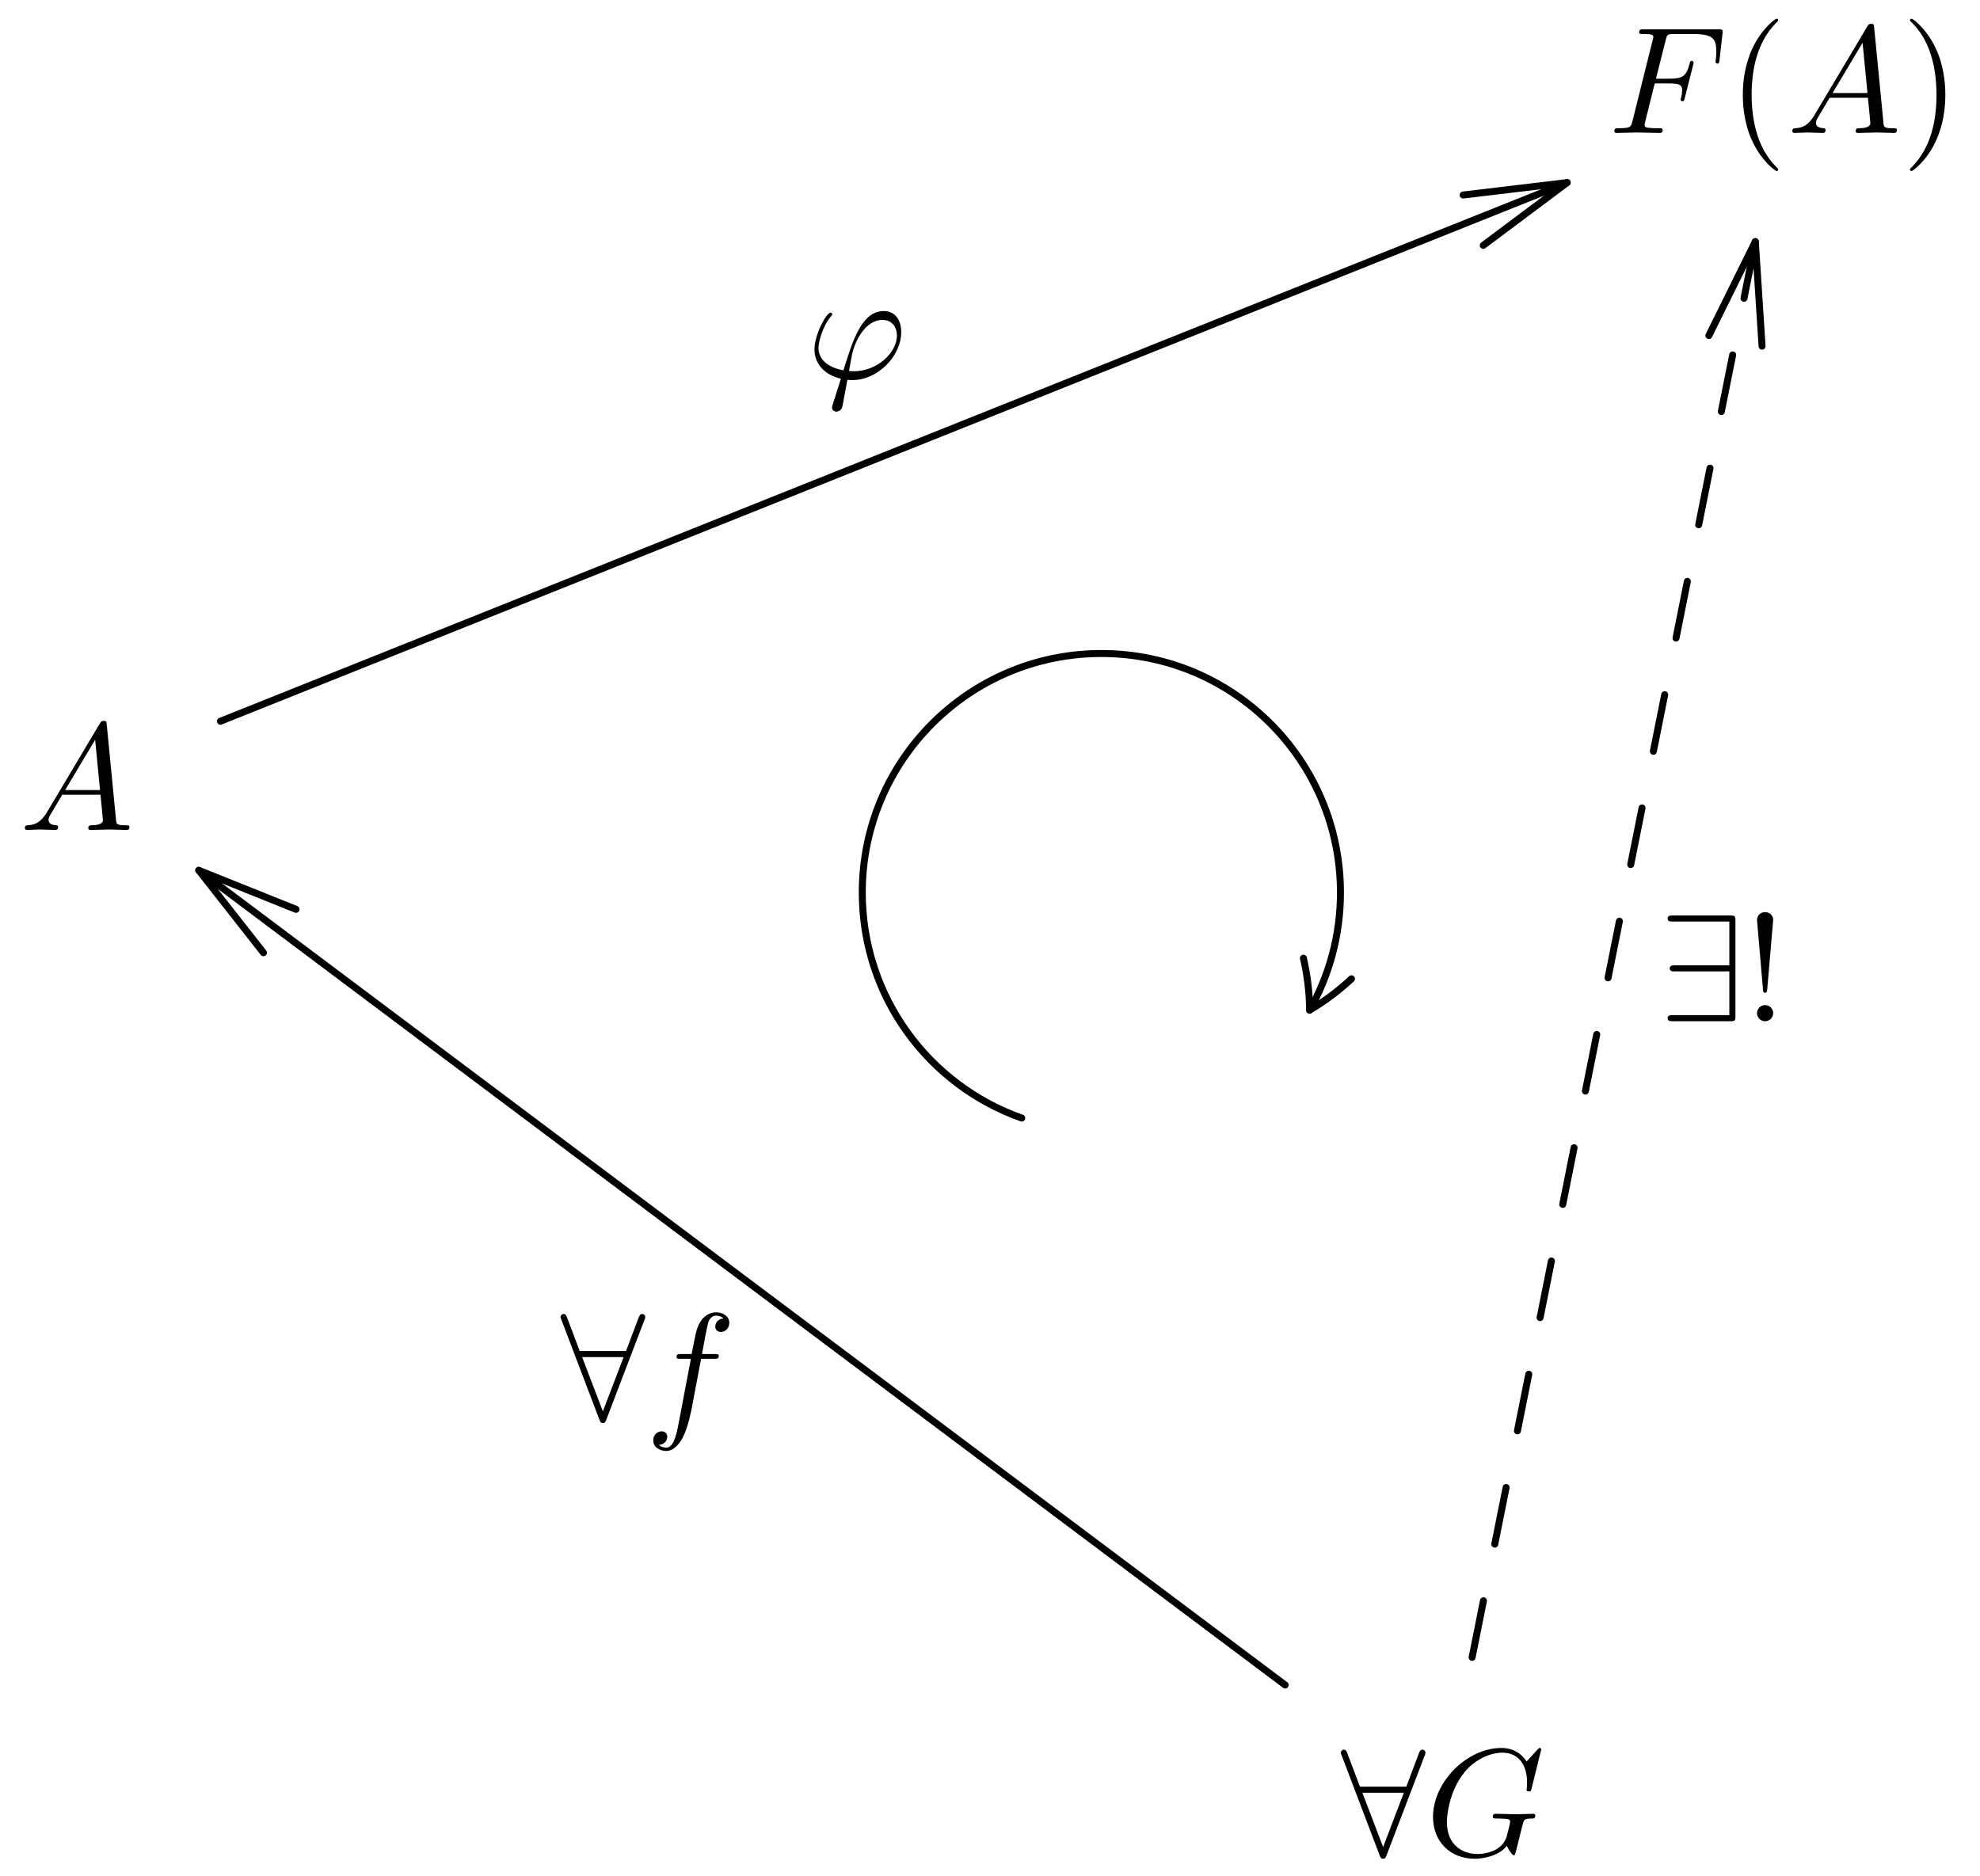
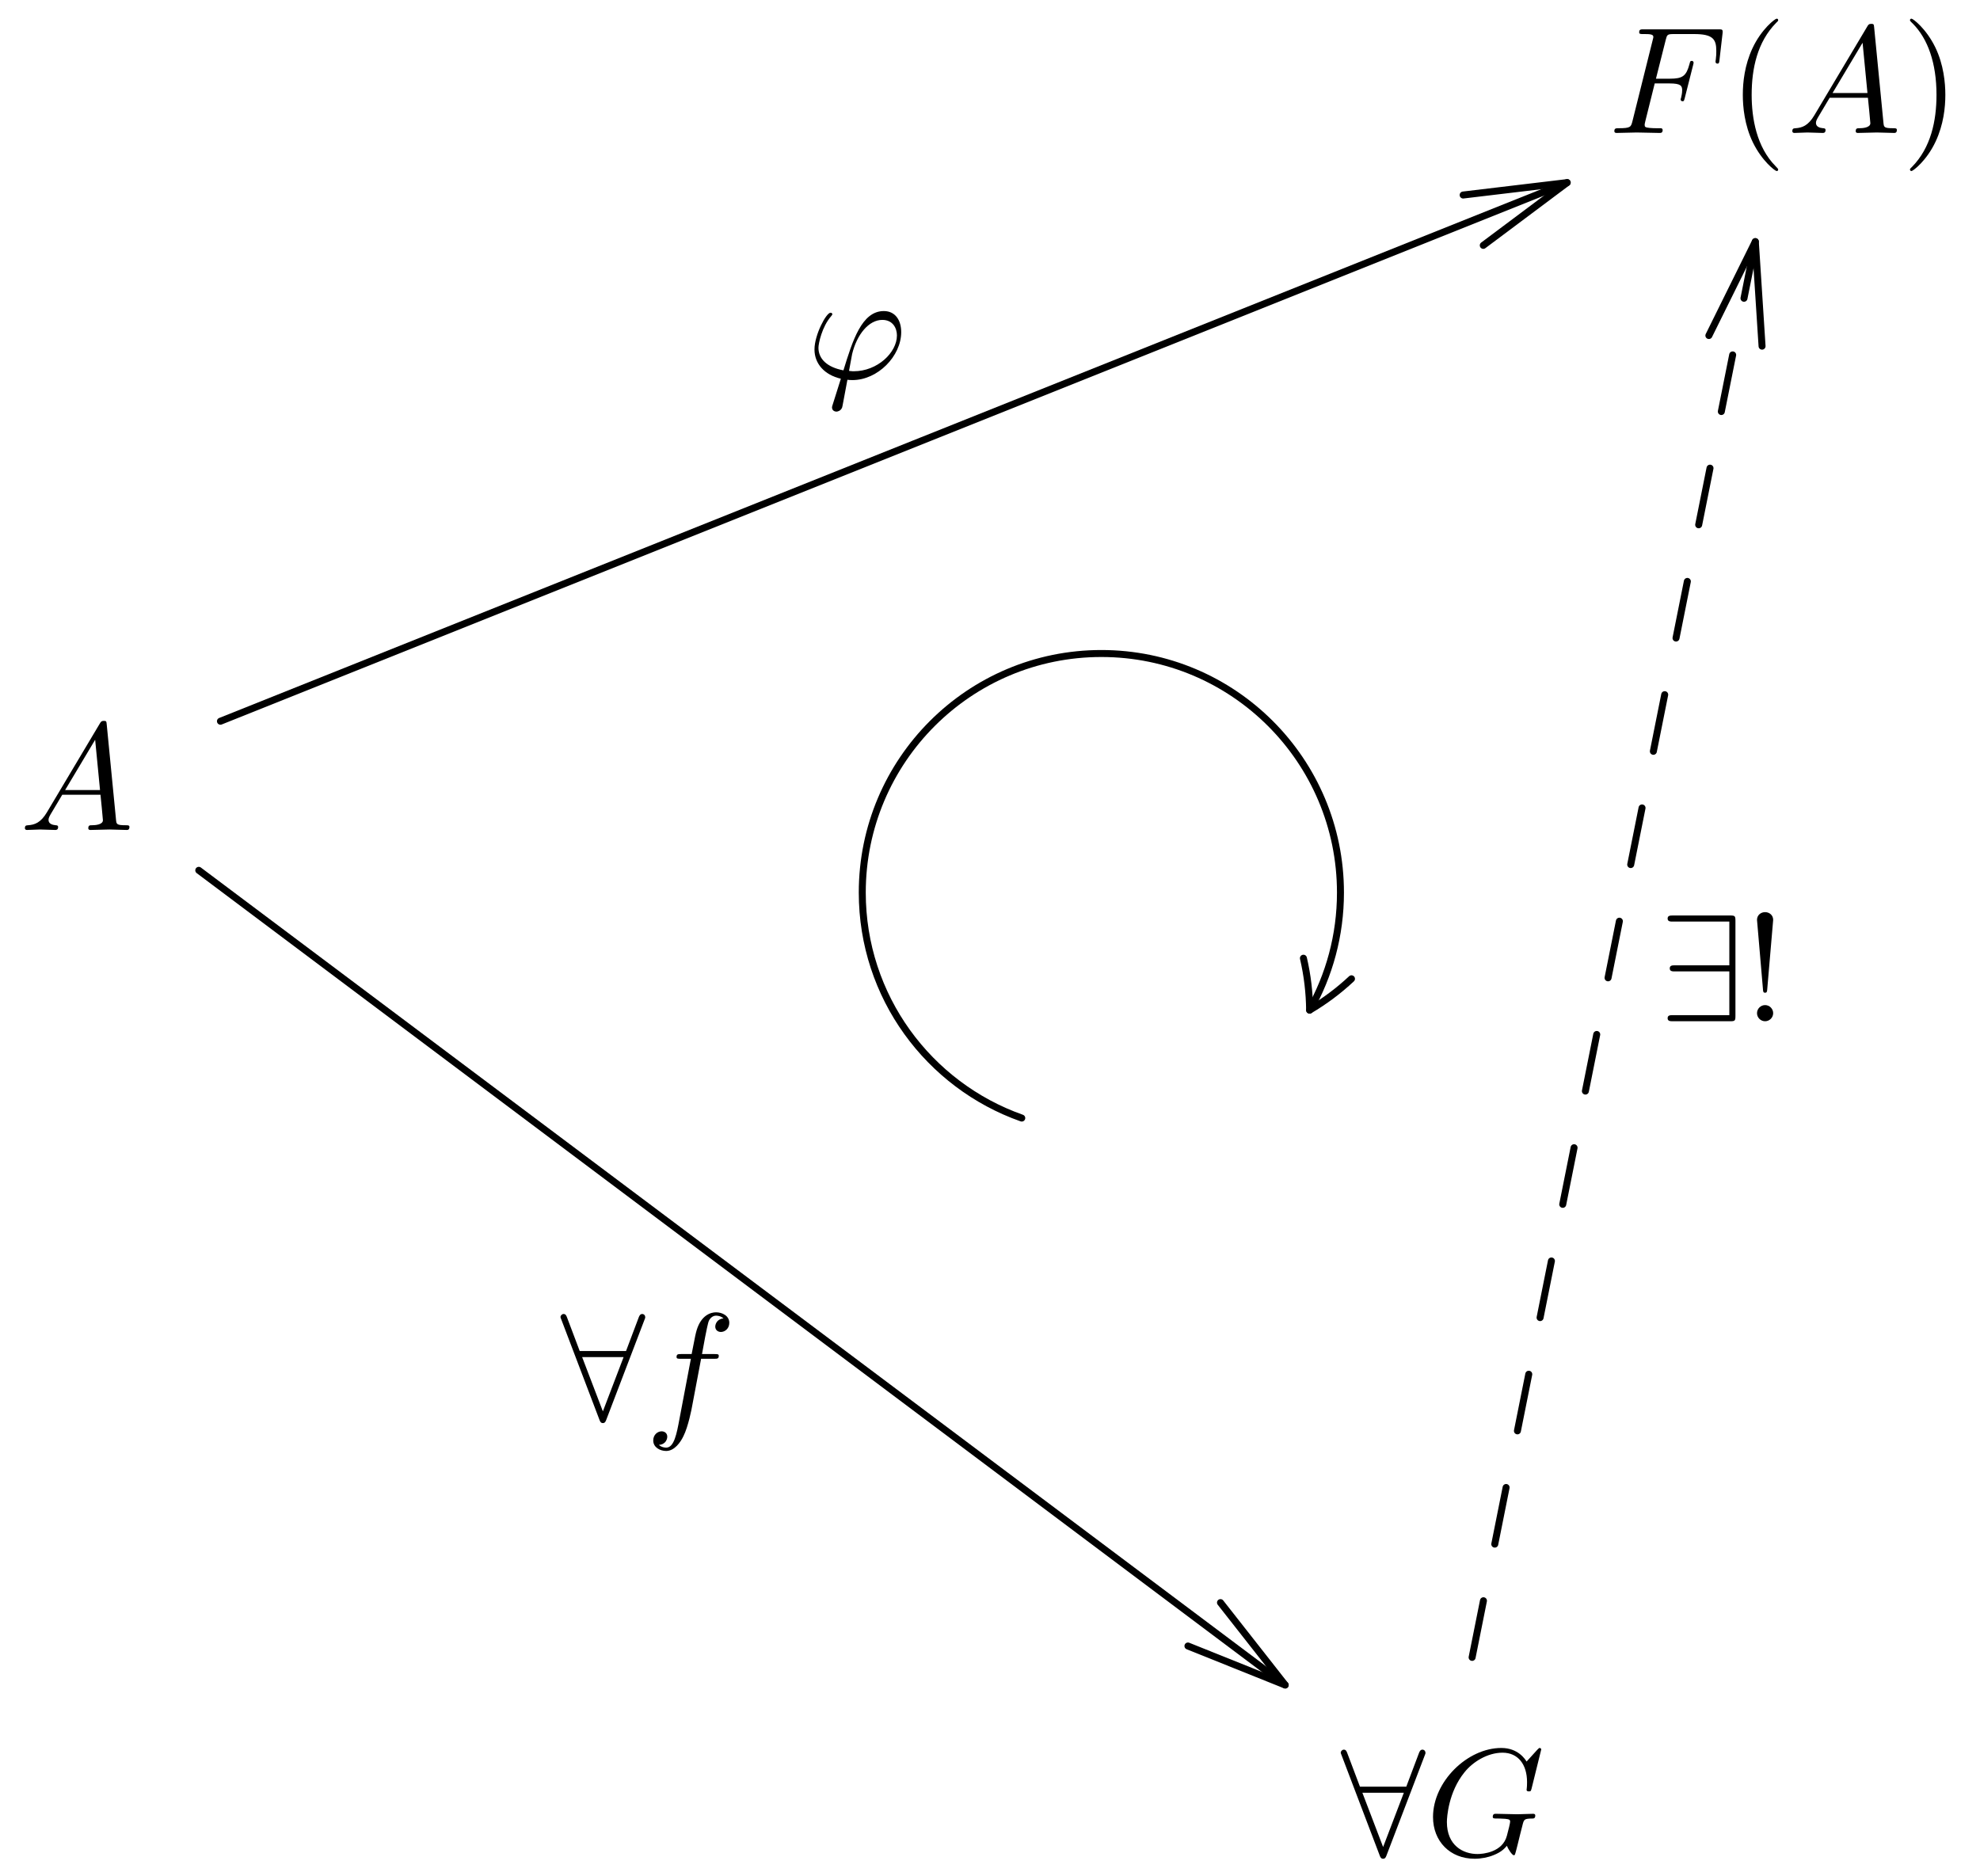
<svg xmlns="http://www.w3.org/2000/svg" xmlns:xlink="http://www.w3.org/1999/xlink" version="1.1" width="141.732pt" height="134.285pt" viewBox="61.896 109.609 141.732 134.285">
  <defs>
    <path id="g0-56" d="M6.011-7.156C6.065-7.276 6.065-7.298 6.065-7.353C6.065-7.462 5.978-7.571 5.847-7.571C5.705-7.571 5.64-7.44 5.596-7.32L4.691-4.92H1.375L.469-7.32C.415-7.473 .36-7.571 .218-7.571C.109-7.571 0-7.462 0-7.353C0-7.331 0-7.309 .065-7.156L2.782-.011C2.836 .142 2.891 .24 3.033 .24C3.185 .24 3.229 .12 3.273 .011L6.011-7.156ZM1.549-4.484H4.516L3.033-.6L1.549-4.484Z" />
    <path id="g0-57" d="M5.455-7.178C5.455-7.538 5.422-7.571 5.073-7.571H.982C.796-7.571 .6-7.571 .6-7.353S.796-7.135 .982-7.135H5.018V-4.004H1.135C.949-4.004 .753-4.004 .753-3.785S.949-3.567 1.135-3.567H5.018V-.436H.982C.796-.436 .6-.436 .6-.218S.796 0 .982 0H5.073C5.422 0 5.455-.033 5.455-.393V-7.178Z" />
    <path id="g2-33" d="M1.669-2.28L2.095-7.255C2.095-7.615 1.8-7.811 1.516-7.811S.938-7.615 .938-7.255L1.364-2.291C1.375-2.127 1.385-2.04 1.516-2.04C1.625-2.04 1.658-2.095 1.669-2.28ZM2.095-.578C2.095-.895 1.833-1.156 1.516-1.156S.938-.895 .938-.578S1.2 0 1.516 0S2.095-.262 2.095-.578Z" />
    <path id="g2-40" d="M3.611 2.618C3.611 2.585 3.611 2.564 3.425 2.378C2.062 1.004 1.713-1.058 1.713-2.727C1.713-4.625 2.127-6.524 3.469-7.887C3.611-8.018 3.611-8.04 3.611-8.073C3.611-8.149 3.567-8.182 3.502-8.182C3.393-8.182 2.411-7.44 1.767-6.055C1.211-4.855 1.08-3.644 1.08-2.727C1.08-1.876 1.2-.556 1.8 .676C2.455 2.018 3.393 2.727 3.502 2.727C3.567 2.727 3.611 2.695 3.611 2.618Z" />
    <path id="g2-41" d="M3.153-2.727C3.153-3.578 3.033-4.898 2.433-6.131C1.778-7.473 .84-8.182 .731-8.182C.665-8.182 .622-8.138 .622-8.073C.622-8.04 .622-8.018 .829-7.822C1.898-6.742 2.52-5.007 2.52-2.727C2.52-.862 2.116 1.058 .764 2.433C.622 2.564 .622 2.585 .622 2.618C.622 2.684 .665 2.727 .731 2.727C.84 2.727 1.822 1.985 2.465 .6C3.022-.6 3.153-1.811 3.153-2.727Z" />
    <path id="g1-39" d="M1.855 1.855C1.811 1.996 1.8 2.018 1.8 2.073C1.8 2.313 2.007 2.378 2.116 2.378C2.171 2.378 2.411 2.345 2.52 2.095C2.553 2.007 2.607 1.647 2.902 .098C3 .109 3.076 .12 3.262 .12C5.073 .12 6.753-1.593 6.753-3.316C6.753-4.167 6.327-4.822 5.509-4.822C3.927-4.822 3.273-2.705 2.618-.578C1.44-.796 .829-1.407 .829-2.193C.829-2.498 1.08-3.698 1.735-4.451C1.822-4.549 1.822-4.571 1.822-4.593C1.822-4.636 1.8-4.702 1.691-4.702C1.385-4.702 .545-3.12 .545-2.073C.545-1.047 1.265-.251 2.433 .022L1.855 1.855ZM3.36-.513C3.273-.513 3.251-.513 3.164-.524C3.033-.524 3.022-.535 3.022-.567C3.022-.589 3.207-1.582 3.24-1.745C3.578-3.142 4.429-4.189 5.4-4.189C6.153-4.189 6.447-3.6 6.447-3.076C6.447-1.844 5.04-.513 3.36-.513Z" />
    <path id="g1-65" d="M1.953-1.255C1.516-.524 1.091-.371 .611-.338C.48-.327 .382-.327 .382-.12C.382-.055 .436 0 .524 0C.818 0 1.156-.033 1.462-.033C1.822-.033 2.204 0 2.553 0C2.618 0 2.76 0 2.76-.207C2.76-.327 2.662-.338 2.585-.338C2.335-.36 2.073-.447 2.073-.72C2.073-.851 2.138-.971 2.225-1.124L3.055-2.52H5.793C5.815-2.291 5.967-.807 5.967-.698C5.967-.371 5.4-.338 5.182-.338C5.029-.338 4.92-.338 4.92-.12C4.92 0 5.051 0 5.073 0C5.52 0 5.989-.033 6.436-.033C6.709-.033 7.396 0 7.669 0C7.735 0 7.865 0 7.865-.218C7.865-.338 7.756-.338 7.615-.338C6.938-.338 6.938-.415 6.905-.731L6.24-7.549C6.218-7.767 6.218-7.811 6.033-7.811C5.858-7.811 5.815-7.735 5.749-7.625L1.953-1.255ZM3.262-2.858L5.411-6.458L5.76-2.858H3.262Z" />
    <path id="g1-70" d="M3.305-3.545H4.364C5.182-3.545 5.269-3.371 5.269-3.055C5.269-2.978 5.269-2.847 5.193-2.52C5.171-2.465 5.16-2.422 5.16-2.4C5.16-2.313 5.225-2.269 5.291-2.269C5.4-2.269 5.4-2.302 5.455-2.498L6.055-4.865C6.087-4.985 6.087-5.007 6.087-5.04C6.087-5.062 6.065-5.16 5.956-5.16S5.836-5.105 5.793-4.931C5.564-4.08 5.313-3.884 4.385-3.884H3.393L4.091-6.655C4.189-7.036 4.2-7.08 4.68-7.08H6.12C7.462-7.08 7.713-6.72 7.713-5.88C7.713-5.629 7.713-5.585 7.68-5.291C7.658-5.149 7.658-5.127 7.658-5.095C7.658-5.04 7.691-4.964 7.789-4.964C7.909-4.964 7.92-5.029 7.942-5.236L8.16-7.124C8.193-7.418 8.138-7.418 7.865-7.418H2.52C2.302-7.418 2.193-7.418 2.193-7.2C2.193-7.08 2.291-7.08 2.498-7.08C2.902-7.08 3.207-7.08 3.207-6.884C3.207-6.84 3.207-6.818 3.153-6.622L1.713-.851C1.604-.425 1.582-.338 .72-.338C.535-.338 .415-.338 .415-.131C.415 0 .545 0 .578 0C.895 0 1.702-.033 2.018-.033C2.378-.033 3.284 0 3.644 0C3.742 0 3.873 0 3.873-.207C3.873-.295 3.807-.316 3.807-.327C3.775-.338 3.753-.338 3.502-.338C3.262-.338 3.207-.338 2.935-.36C2.618-.393 2.585-.436 2.585-.578C2.585-.6 2.585-.665 2.629-.829L3.305-3.545Z" />
    <path id="g1-71" d="M8.291-7.582C8.291-7.615 8.269-7.691 8.171-7.691C8.138-7.691 8.127-7.68 8.007-7.56L7.244-6.72C7.145-6.873 6.644-7.691 5.433-7.691C3-7.691 .545-5.28 .545-2.749C.545-1.015 1.756 .24 3.524 .24C4.004 .24 4.495 .142 4.887-.022C5.433-.24 5.64-.469 5.836-.687C5.935-.415 6.218-.011 6.327-.011C6.382-.011 6.404-.044 6.404-.055C6.425-.076 6.535-.491 6.589-.72L6.796-1.56C6.84-1.745 6.895-1.931 6.938-2.116C7.058-2.607 7.069-2.629 7.691-2.64C7.745-2.64 7.865-2.651 7.865-2.858C7.865-2.935 7.811-2.978 7.724-2.978C7.473-2.978 6.829-2.945 6.578-2.945C6.24-2.945 5.389-2.978 5.051-2.978C4.953-2.978 4.822-2.978 4.822-2.76C4.822-2.64 4.909-2.64 5.149-2.64C5.16-2.64 5.476-2.64 5.727-2.618C6.011-2.585 6.065-2.553 6.065-2.411C6.065-2.313 5.945-1.822 5.836-1.418C5.531-.218 4.113-.098 3.731-.098C2.684-.098 1.538-.72 1.538-2.389C1.538-2.727 1.647-4.527 2.793-5.945C3.382-6.687 4.44-7.353 5.52-7.353C6.633-7.353 7.276-6.513 7.276-5.247C7.276-4.811 7.244-4.8 7.244-4.691S7.364-4.582 7.407-4.582C7.549-4.582 7.549-4.604 7.604-4.8L8.291-7.582Z" />
    <path id="g1-102" d="M4.004-4.364H4.942C5.16-4.364 5.269-4.364 5.269-4.582C5.269-4.702 5.16-4.702 4.975-4.702H4.069L4.298-5.945C4.342-6.175 4.495-6.949 4.56-7.08C4.658-7.287 4.844-7.451 5.073-7.451C5.116-7.451 5.4-7.451 5.607-7.255C5.127-7.211 5.018-6.829 5.018-6.665C5.018-6.415 5.215-6.284 5.422-6.284C5.705-6.284 6.022-6.524 6.022-6.938C6.022-7.44 5.52-7.691 5.073-7.691C4.702-7.691 4.015-7.495 3.687-6.415C3.622-6.185 3.589-6.076 3.327-4.702H2.575C2.367-4.702 2.247-4.702 2.247-4.495C2.247-4.364 2.345-4.364 2.553-4.364H3.273L2.455-.055C2.258 1.004 2.073 1.996 1.505 1.996C1.462 1.996 1.189 1.996 .982 1.8C1.484 1.767 1.582 1.375 1.582 1.211C1.582 .96 1.385 .829 1.178 .829C.895 .829 .578 1.069 .578 1.484C.578 1.975 1.058 2.236 1.505 2.236C2.105 2.236 2.542 1.593 2.738 1.178C3.087 .491 3.338-.829 3.349-.905L4.004-4.364Z" />
  </defs>
  <g id="page1">
    <use x="63.296" y="169.027" xlink:href="#g1-65" />
    <use x="177.039" y="119.127" xlink:href="#g1-70" />
    <use x="185.57" y="119.127" xlink:href="#g2-40" />
    <use x="189.812" y="119.127" xlink:href="#g1-65" />
    <use x="197.994" y="119.127" xlink:href="#g2-41" />
    <use x="157.869" y="242.439" xlink:href="#g0-56" />
    <use x="163.929" y="242.439" xlink:href="#g1-71" />
    <use x="119.653" y="136.7" xlink:href="#g1-39" />
    <use x="102.018" y="211.25" xlink:href="#g0-56" />
    <use x="108.078" y="211.25" xlink:href="#g1-102" />
    <use x="180.667" y="182.721" xlink:href="#g0-57" />
    <use x="186.728" y="182.721" xlink:href="#g2-33" />
    <g transform="translate(61.8963 109.609)scale(.996264)">
      <path d="M73.413 80.344C66.737 77.988 61.954 71.623 61.954 64.141C61.954 54.653 69.645 46.961 79.133 46.961S96.312 54.653 96.312 64.141C96.312 67.211 95.507 70.093 94.096 72.587" fill="none" stroke="#000000" stroke-linecap="round" stroke-linejoin="round" stroke-miterlimit="10.037" stroke-width="0.502" />
    </g>
    <g transform="translate(61.8963 109.609)scale(.996264)">
      <path d="M97.104 70.336C96.178 71.203 95.168 71.955 94.096 72.587C94.085 71.342 93.939 70.092 93.651 68.857" fill="none" stroke="#000000" stroke-linecap="round" stroke-linejoin="round" stroke-miterlimit="10.037" stroke-width="0.502" />
    </g>
    <g transform="translate(61.8963 109.609)scale(.996264)">
      <path d="M15.839 51.827C32.847 45.024 49.855 38.221 66.862 31.418C82.109 25.319 97.355 19.221 112.602 13.122" fill="none" stroke="#000000" stroke-linecap="round" stroke-linejoin="round" stroke-miterlimit="10.037" stroke-width="0.502" />
    </g>
    <g transform="translate(61.8963 109.609)scale(.996264)">
      <path d="M105.127 14.014C107.619 13.716 110.11 13.419 112.602 13.122C110.593 14.625 108.583 16.128 106.574 17.632" fill="none" stroke="#000000" stroke-linecap="round" stroke-linejoin="round" stroke-miterlimit="10.037" stroke-width="0.502" />
    </g>
    <g transform="translate(61.8963 109.609)scale(.996264)">
-       <path d="M92.341 121.085C79.758 111.648 67.174 102.21 54.591 92.773C41.155 82.696 27.719 72.618 14.282 62.541" fill="none" stroke="#000000" stroke-linecap="round" stroke-linejoin="round" stroke-miterlimit="10.037" stroke-width="0.502" />
+       <path d="M14.282 62.541C27.719 72.618 41.155 82.696 54.591 92.773C67.174 102.21 79.758 111.648 92.341 121.085" fill="none" stroke="#000000" stroke-linecap="round" stroke-linejoin="round" stroke-miterlimit="10.037" stroke-width="0.502" />
    </g>
    <g transform="translate(61.8963 109.609)scale(.996264)">
-       <path d="M18.931 68.463C17.381 66.489 15.832 64.515 14.282 62.541C16.611 63.476 18.94 64.411 21.269 65.345" fill="none" stroke="#000000" stroke-linecap="round" stroke-linejoin="round" stroke-miterlimit="10.037" stroke-width="0.502" />
+       <path d="M87.692 115.163C89.242 117.137 90.791 119.111 92.341 121.085C90.012 120.15 87.683 119.215 85.354 118.281" fill="none" stroke="#000000" stroke-linecap="round" stroke-linejoin="round" stroke-miterlimit="10.037" stroke-width="0.502" />
    </g>
    <g transform="translate(61.8963 109.609)scale(.996264)">
      <path d="M105.772 119.099C109.164 102.143 112.555 85.187 115.946 68.231S122.728 34.319 126.12 17.363" fill="none" stroke="#000000" stroke-dasharray="4.15,4.15" stroke-linecap="round" stroke-linejoin="round" stroke-miterlimit="10.037" stroke-width="0.502" />
    </g>
    <g transform="translate(61.8963 109.609)scale(.996264)">
      <path d="M122.783 24.111C123.895 21.861 125.007 19.612 126.12 17.363C126.281 19.867 126.443 22.371 126.604 24.875" fill="none" stroke="#000000" stroke-linecap="round" stroke-linejoin="round" stroke-miterlimit="10.037" stroke-width="0.502" />
    </g>
  </g>
</svg>
